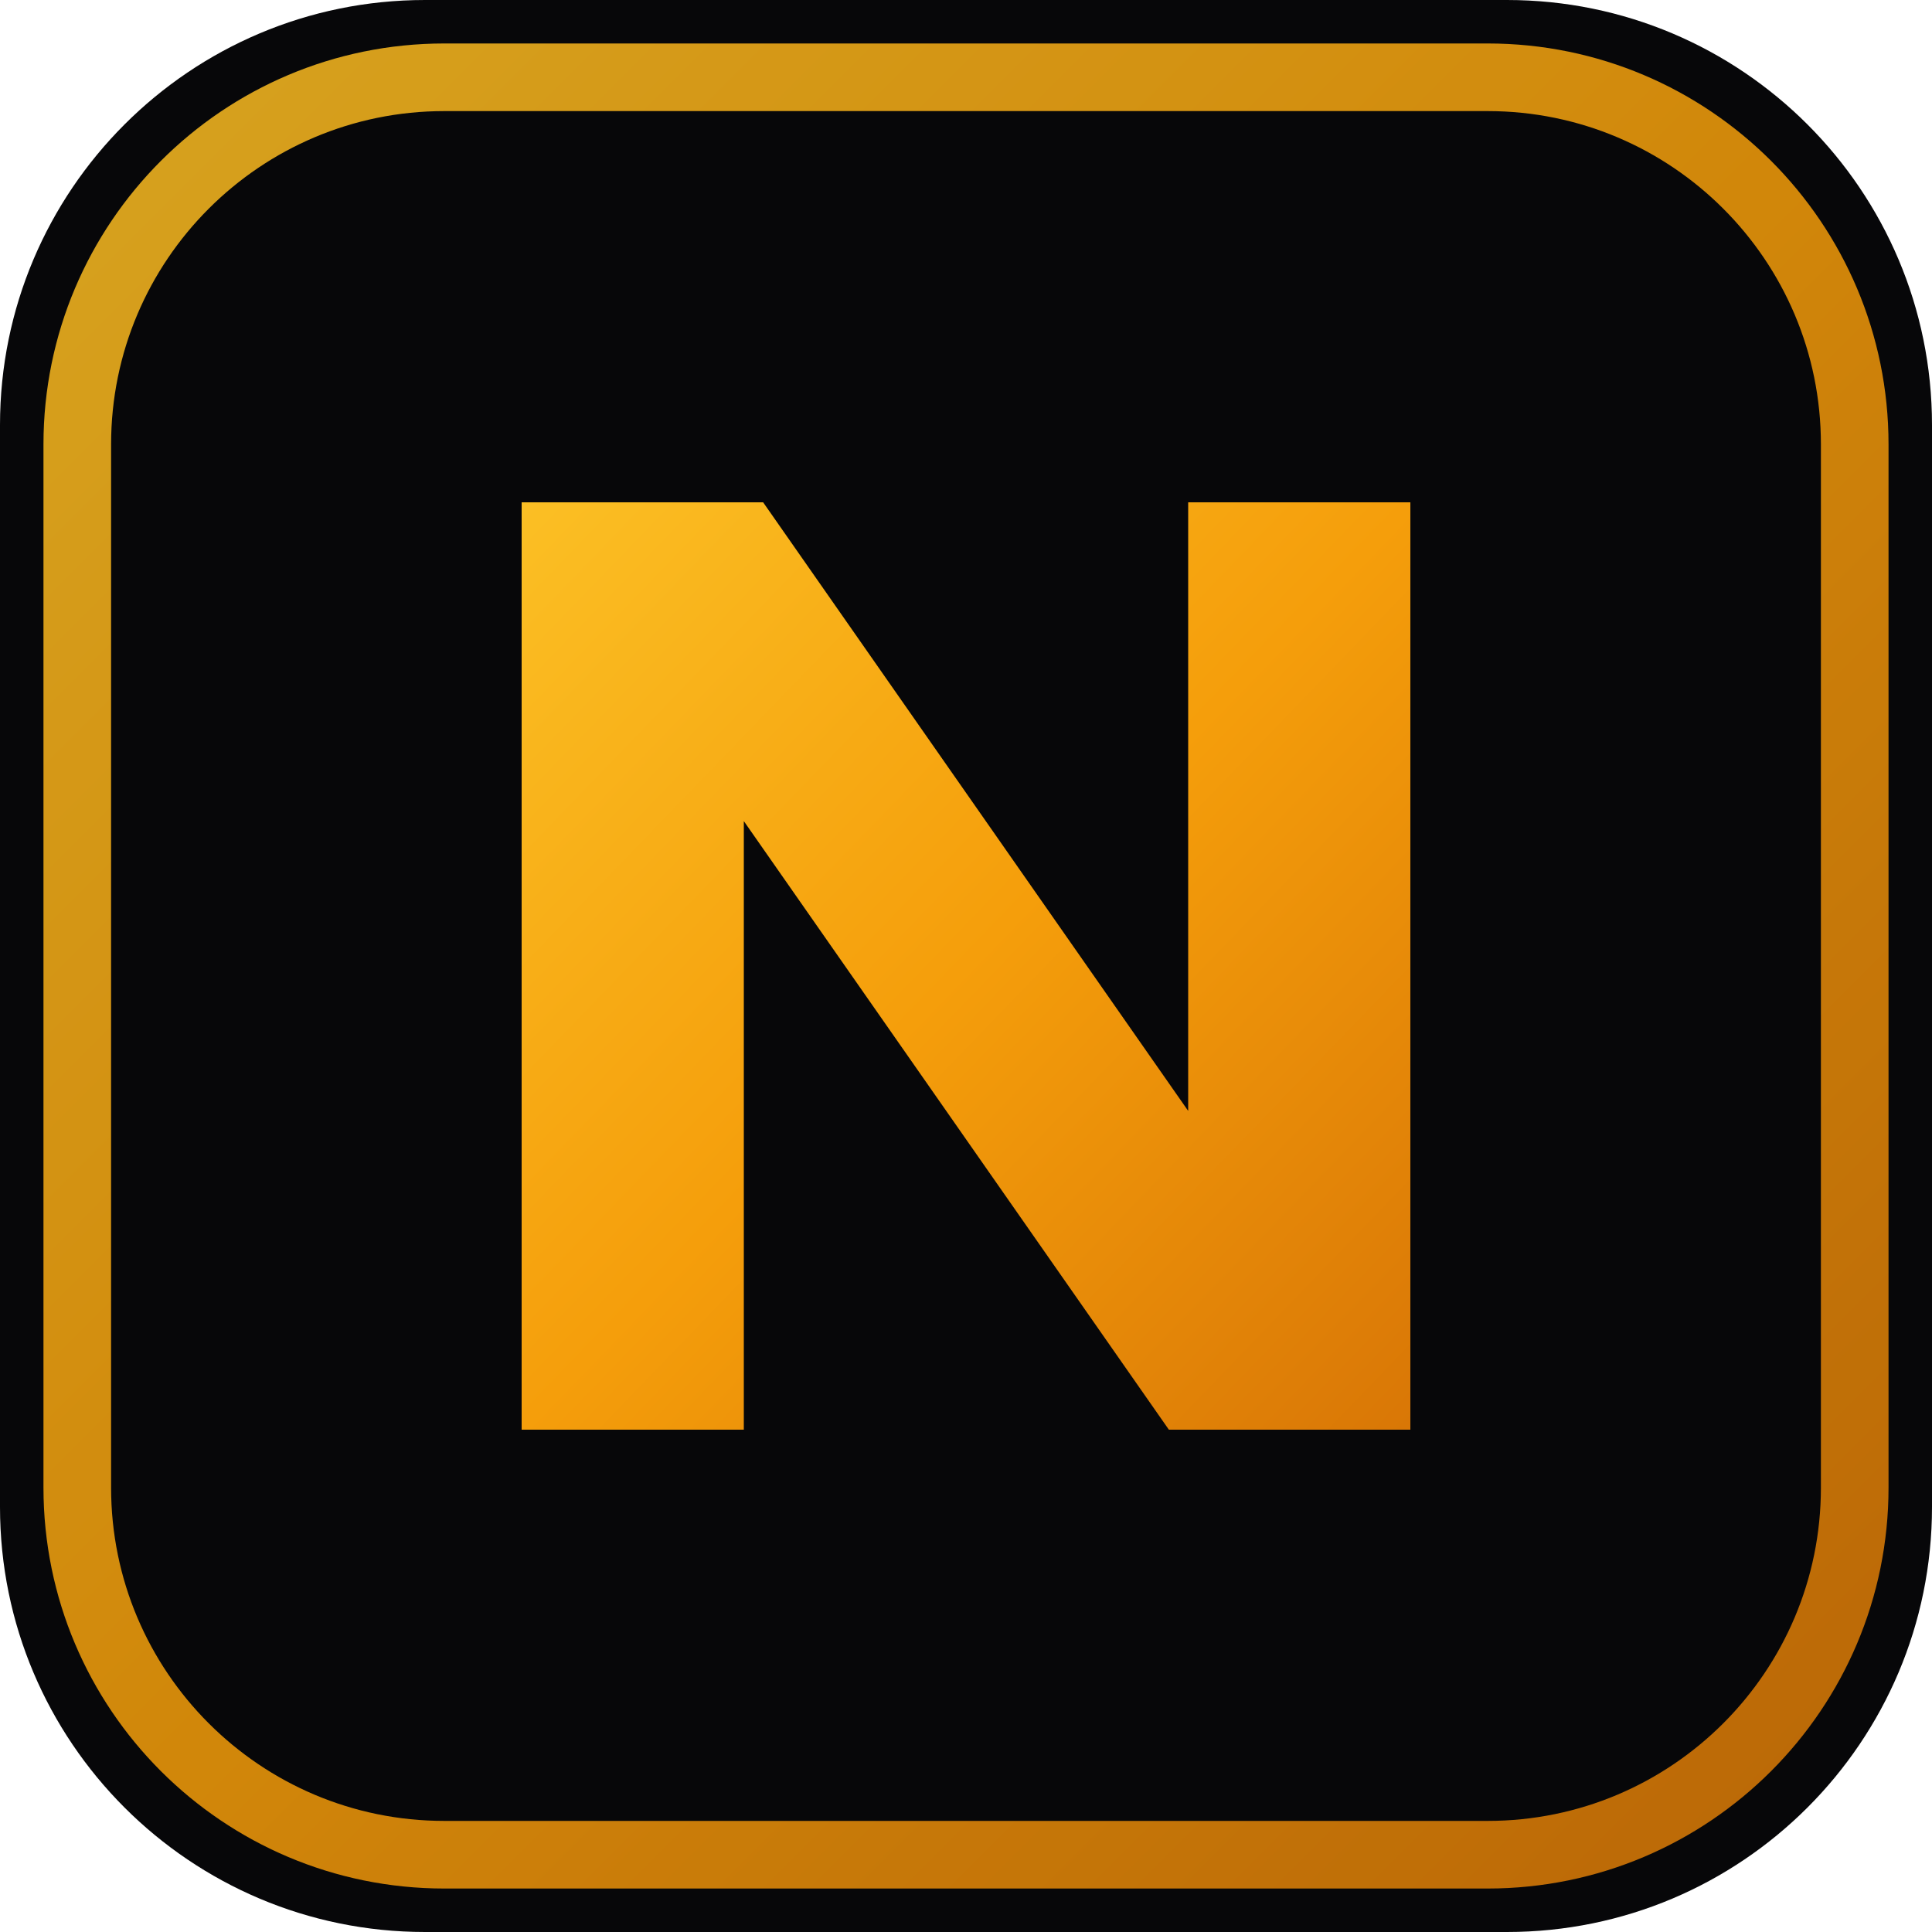
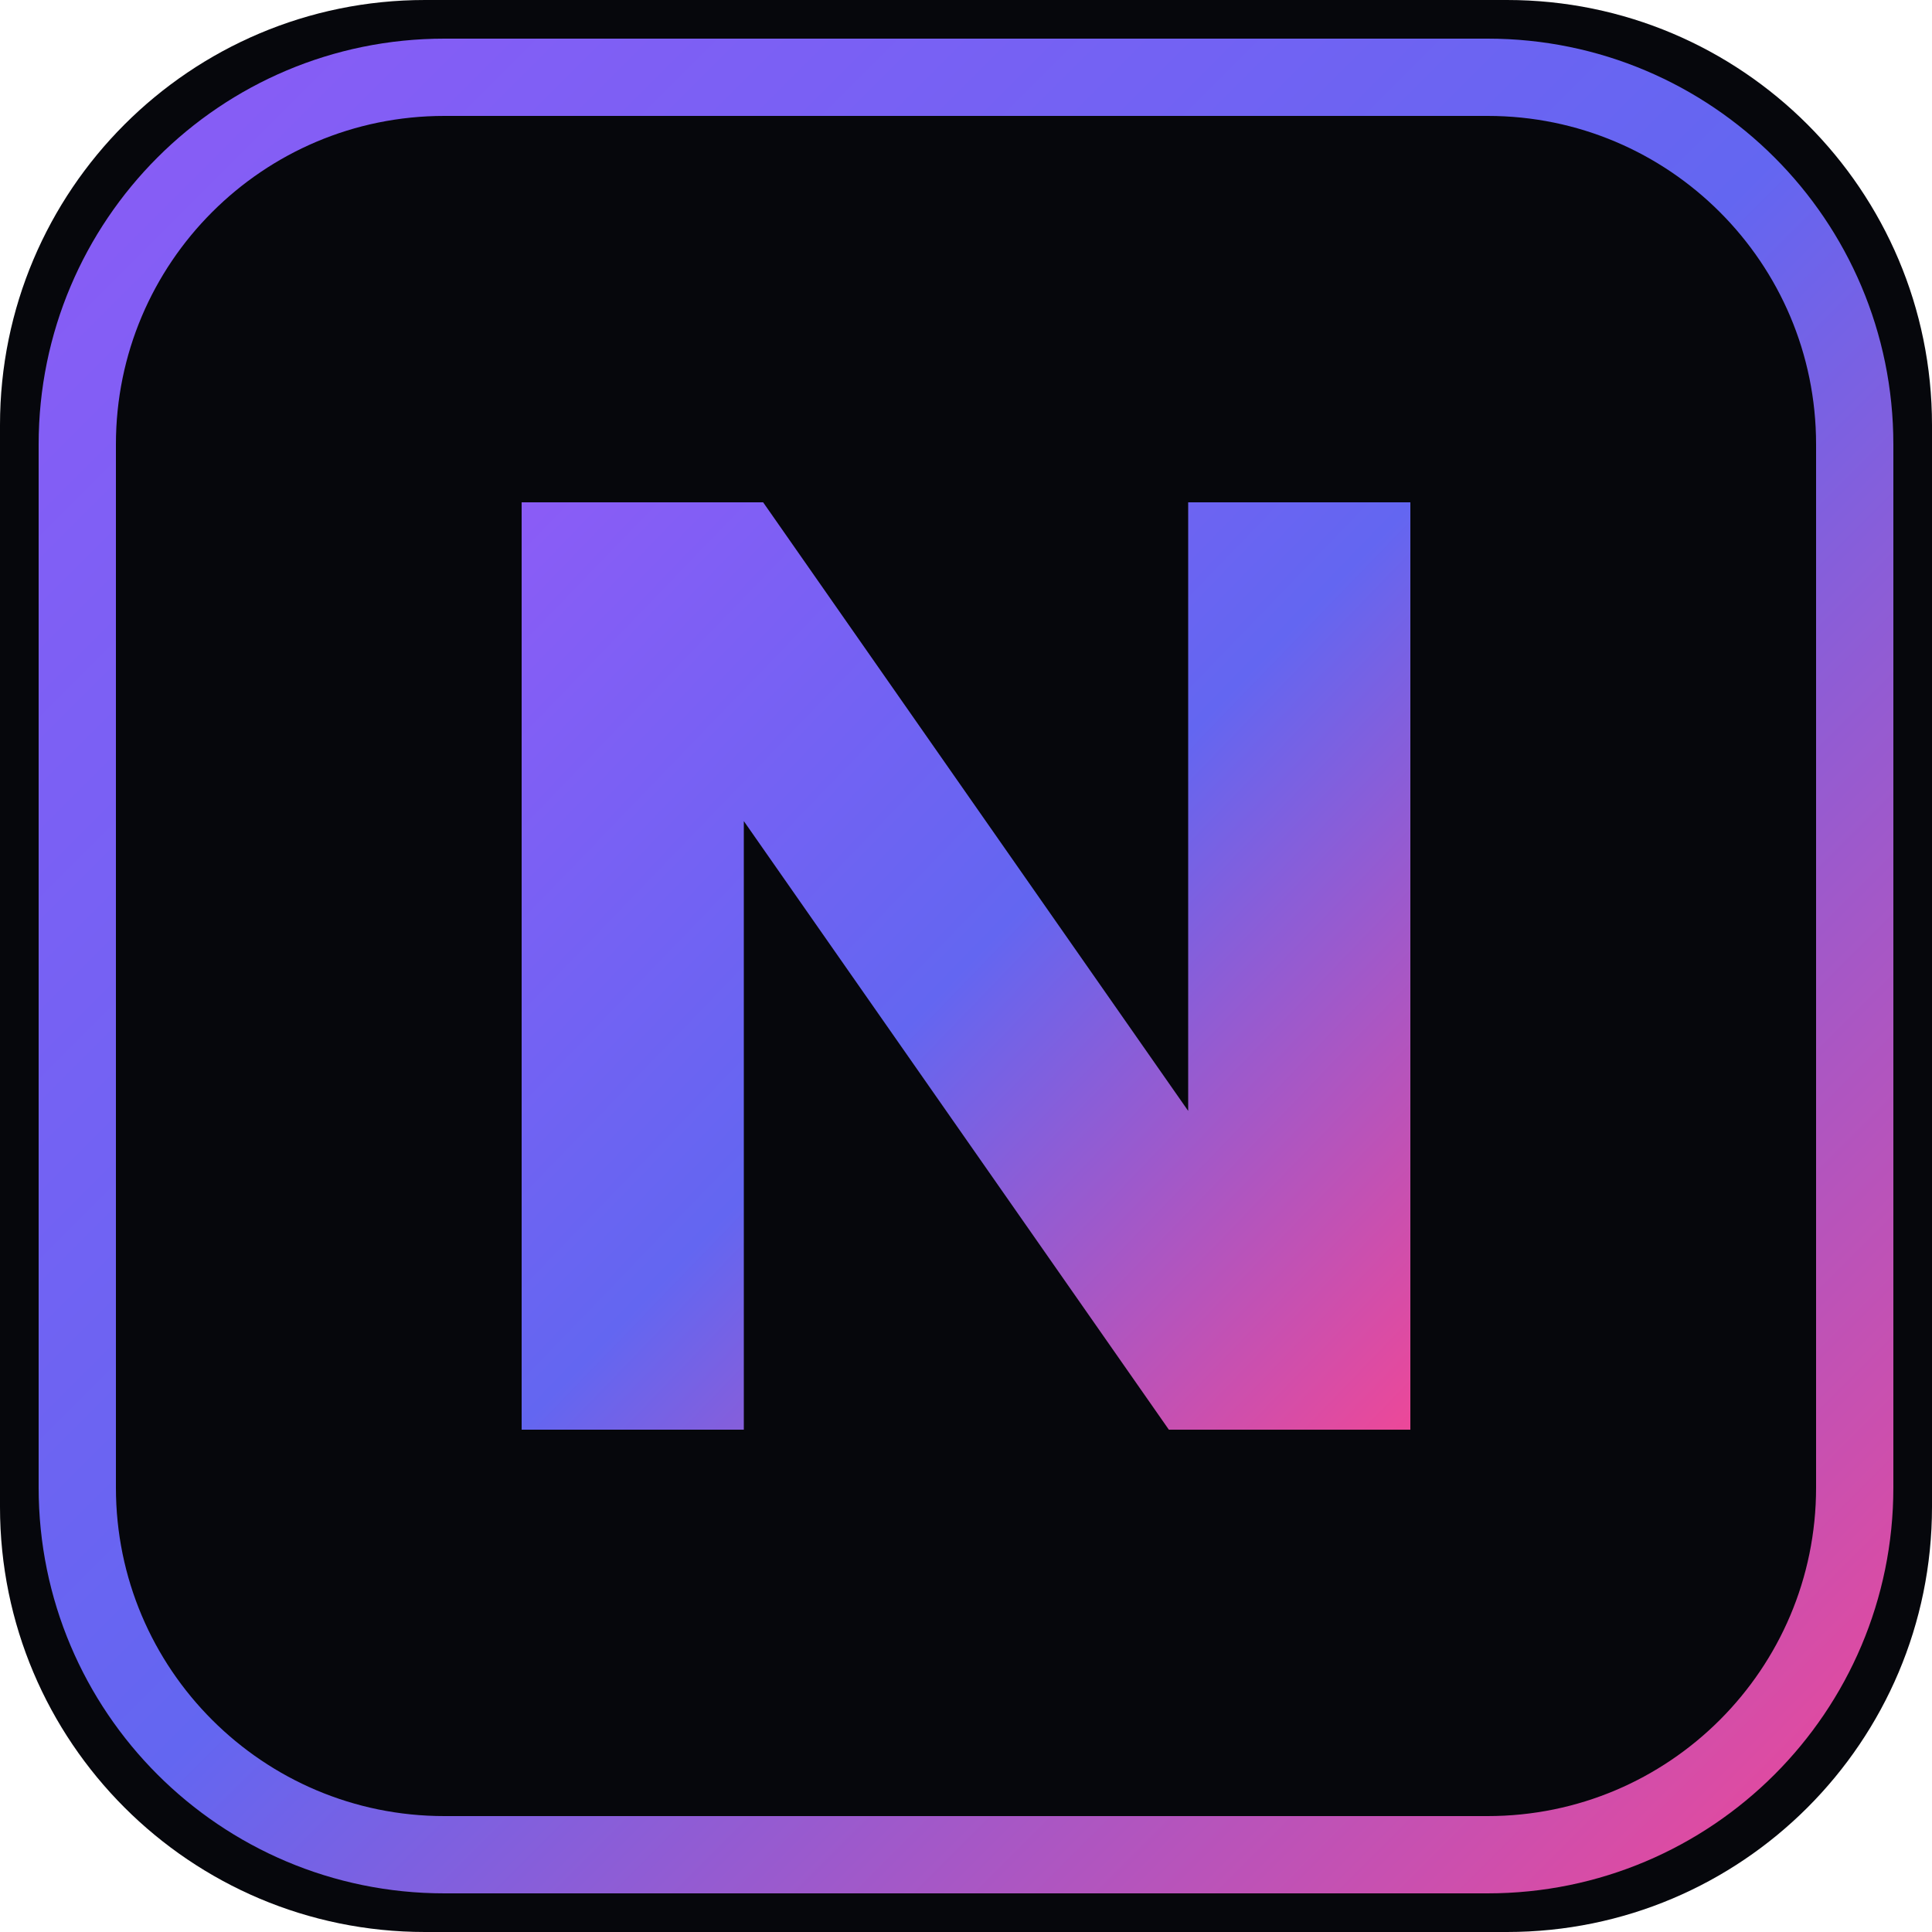
<svg xmlns="http://www.w3.org/2000/svg" viewBox="0 0 100 100">
  <defs>
-     <linearGradient id="goldGrad" x1="0%" y1="0%" x2="100%" y2="100%">
-       <stop offset="0%" stop-color="#fbbf24" />
-       <stop offset="50%" stop-color="#f59e0b" />
-       <stop offset="100%" stop-color="#d97706" />
+     <linearGradient id="proGrad" x1="0%" y1="0%" x2="100%" y2="100%">
+       <stop offset="0%" stop-color="#8b5cf6" />
+       <stop offset="50%" stop-color="#6366f1" />
+       <stop offset="100%" stop-color="#ec4899" />
    </linearGradient>
  </defs>
-   <rect width="100" height="100" rx="22" fill="#070709" />
-   <rect x="4" y="4" width="92" height="92" rx="19" fill="none" stroke="url(#goldGrad)" stroke-width="3.5" opacity="0.85" />
-   <path d="M27 74V26H39.5L61.5 57.5V26H73V74H60.5L38.5 42.5V74H27Z" fill="url(#goldGrad)" />
+   <rect width="100" height="100" rx="22" fill="#06070c" />
+   <rect x="4" y="4" width="92" height="92" rx="19" fill="none" stroke="url(#proGrad)" stroke-width="4" />
+   <path d="M27 74V26H39.5L61.5 57.5V26H73V74H60.5L38.5 42.5V74H27Z" fill="url(#proGrad)" />
</svg>
